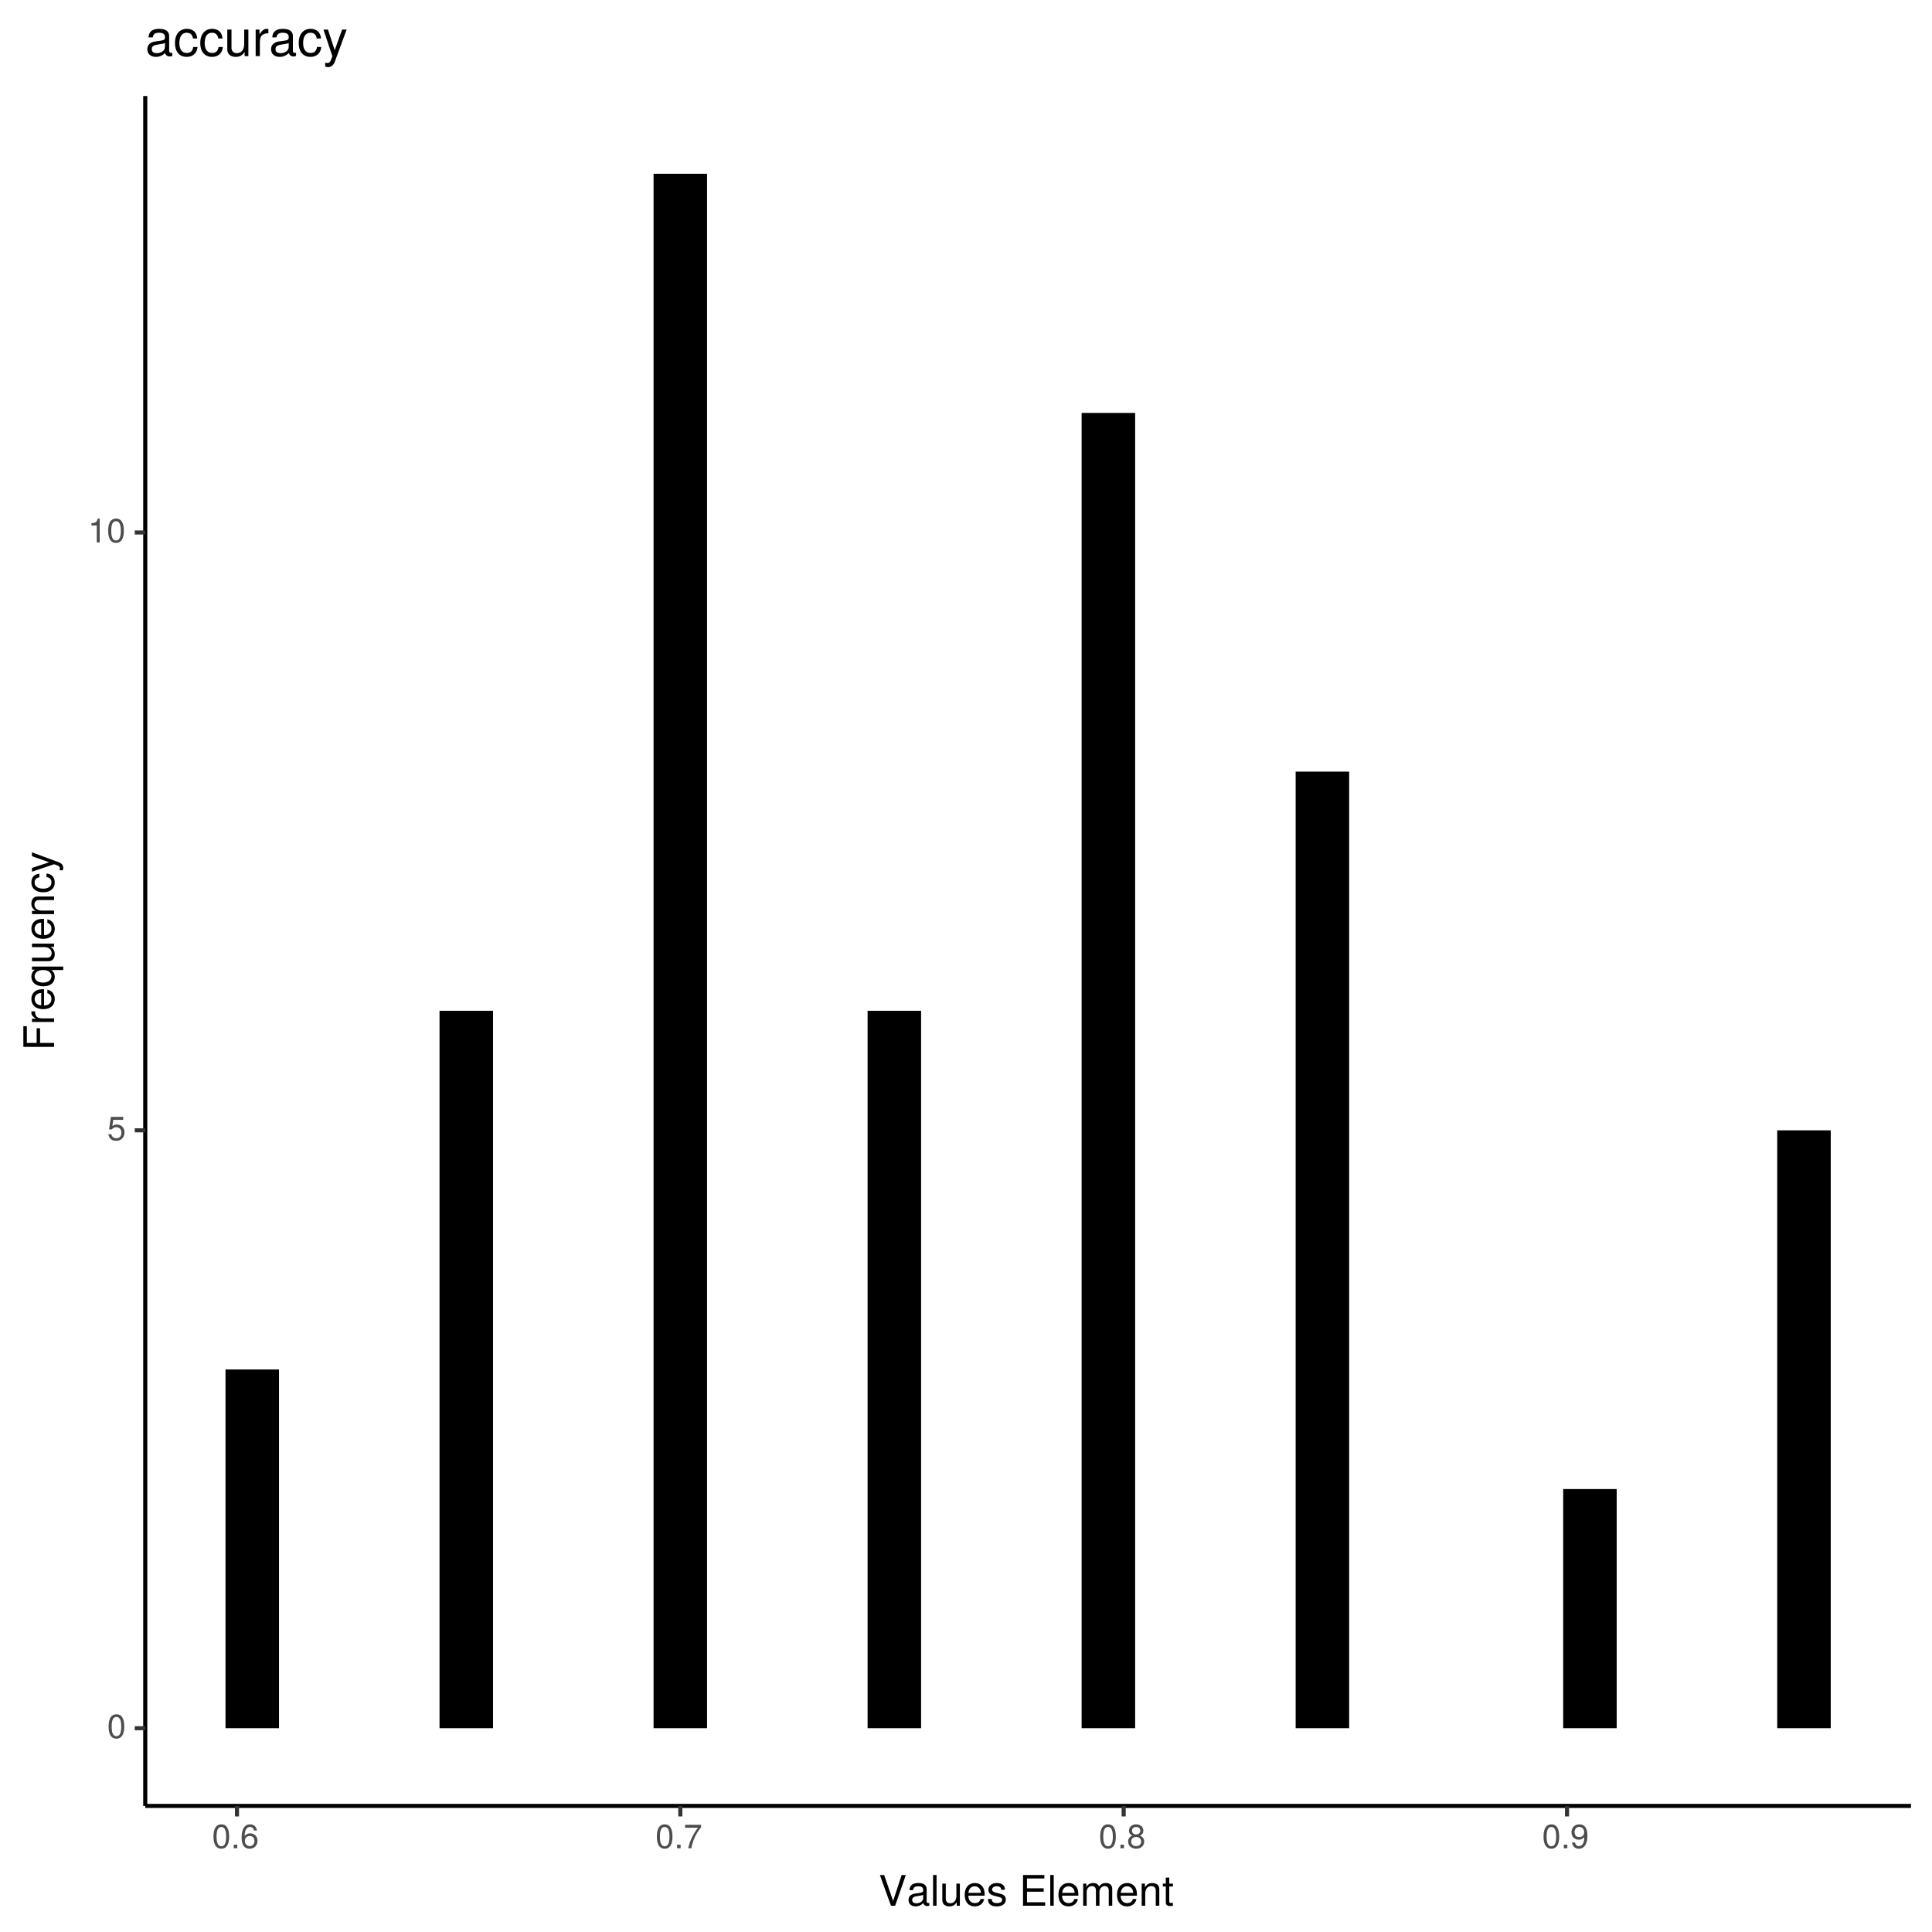
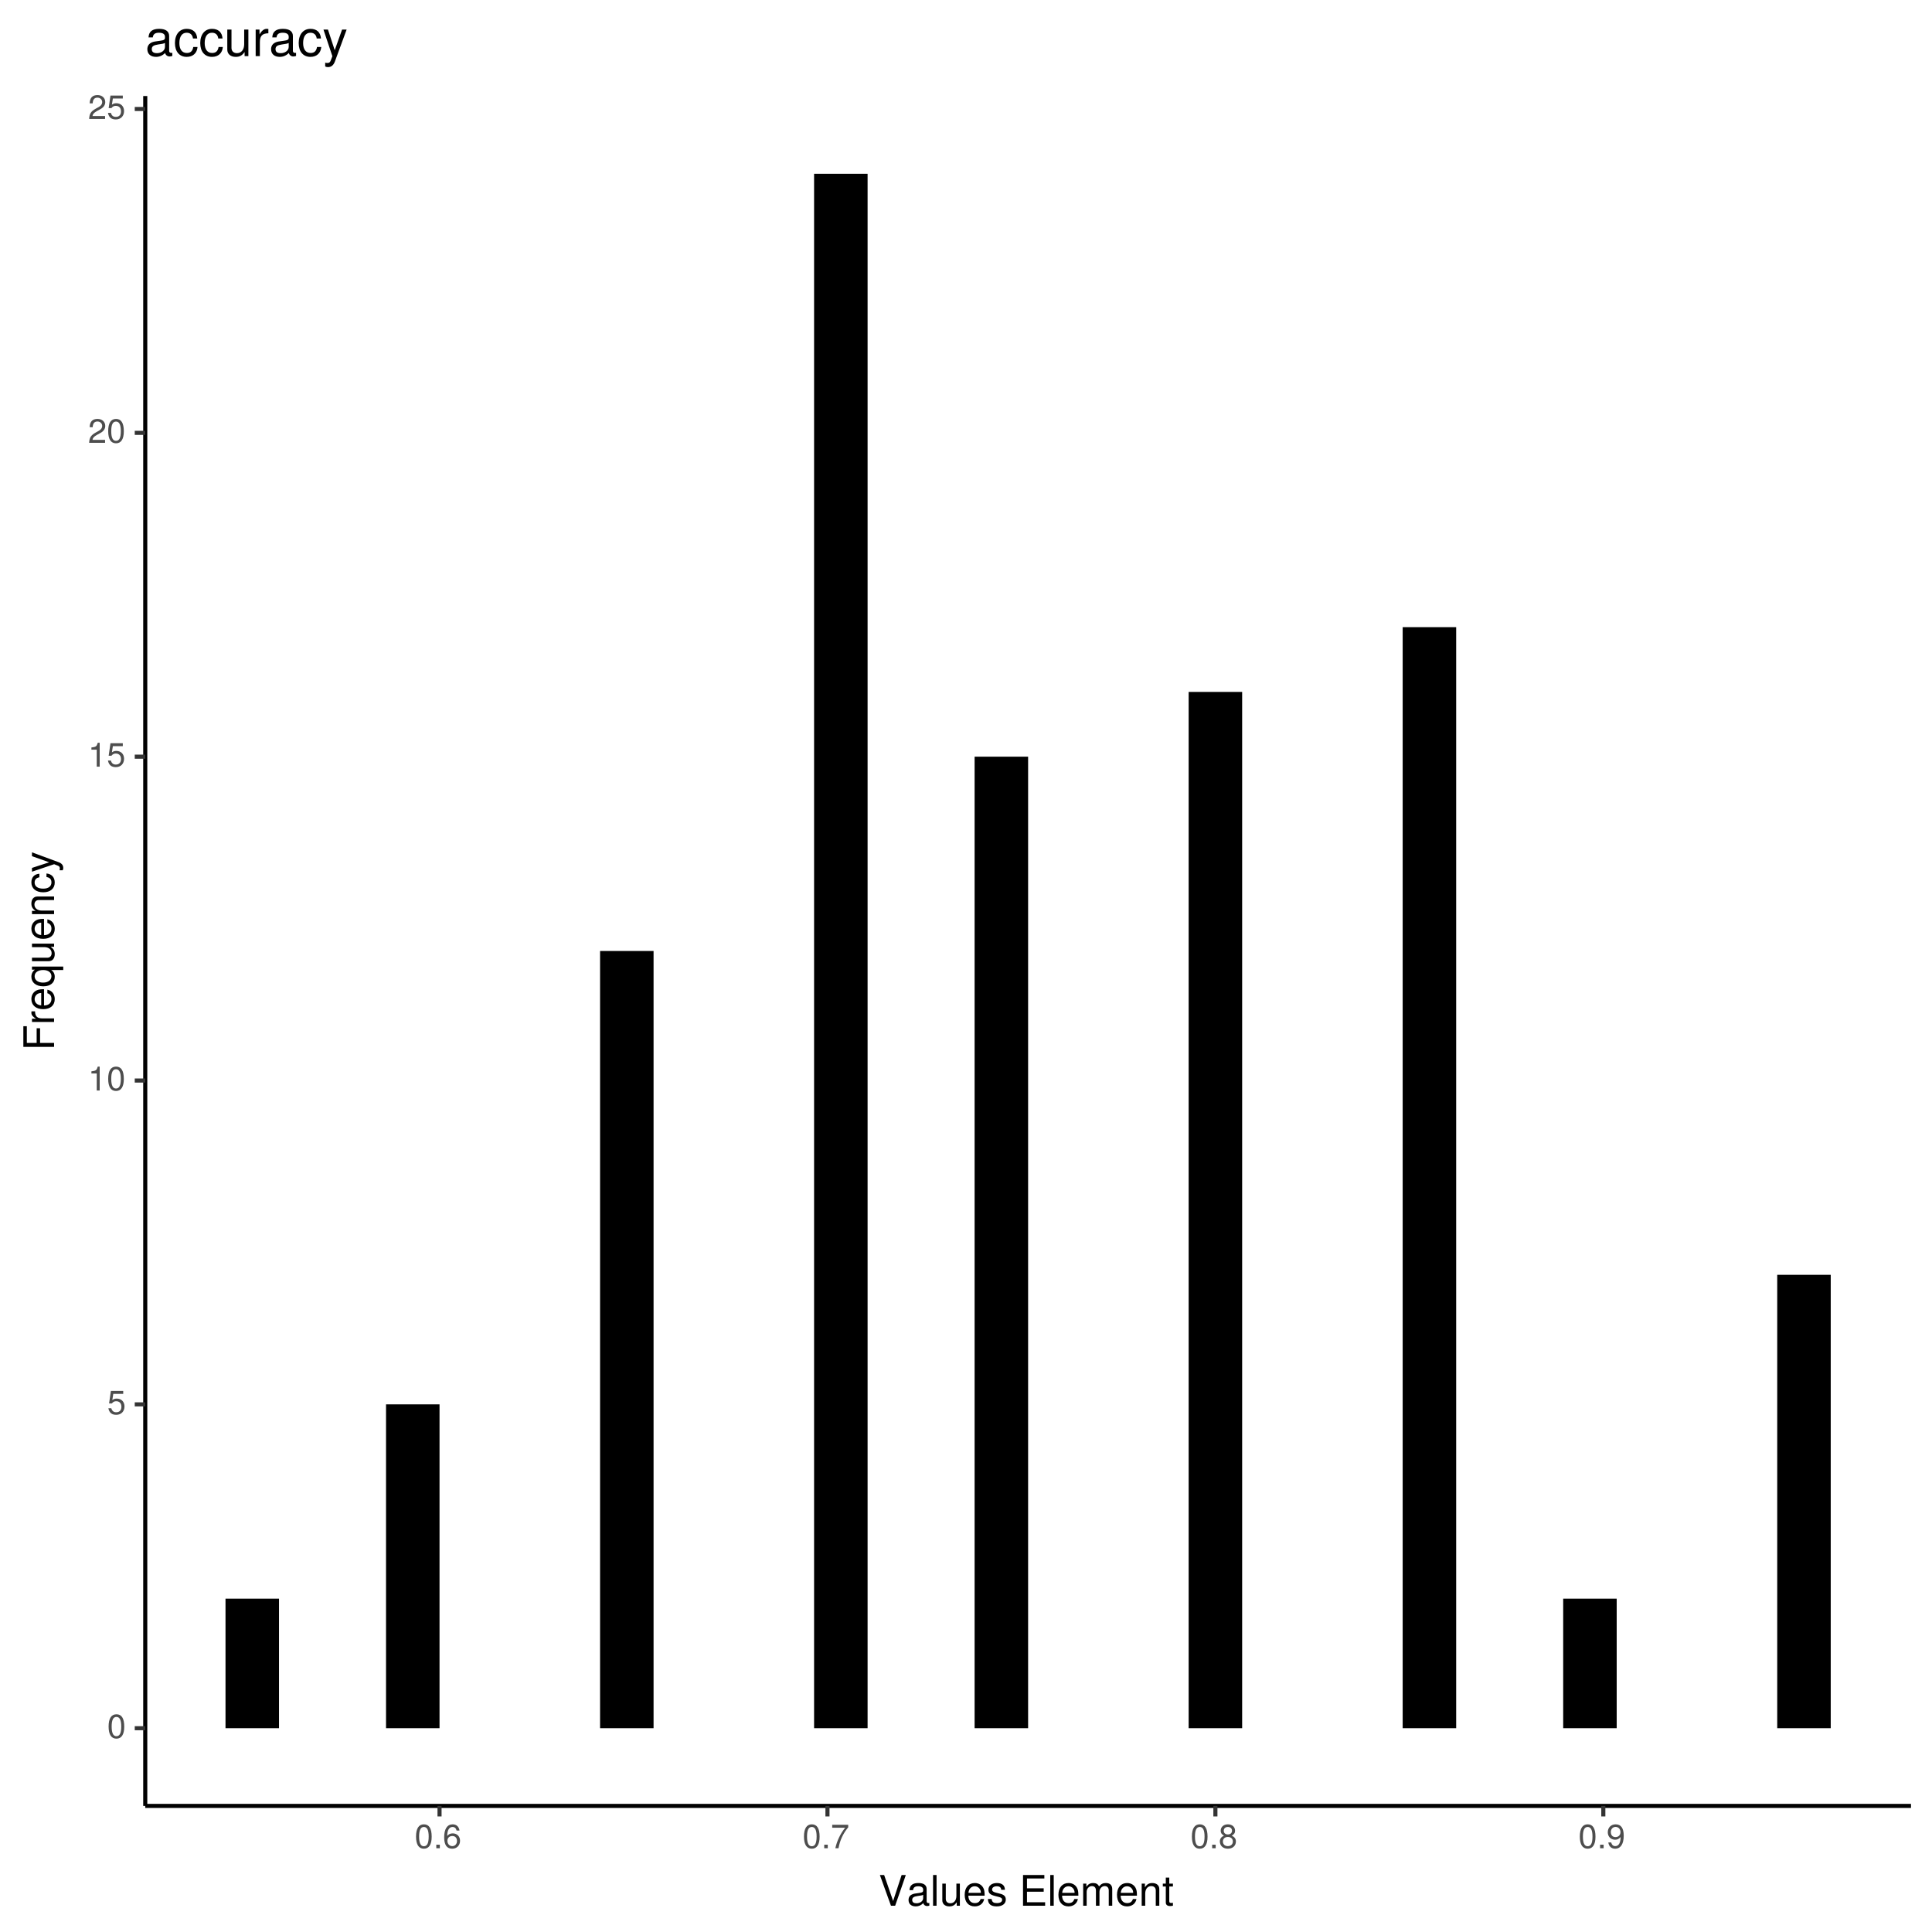
<svg xmlns="http://www.w3.org/2000/svg" xmlns:xlink="http://www.w3.org/1999/xlink" width="504pt" height="504pt" viewBox="0 0 504 504" version="1.1">
  <defs>
    <g>
      <symbol overflow="visible" id="glyph0-0">
        <path style="stroke:none;" d="" />
      </symbol>
      <symbol overflow="visible" id="glyph0-1">
        <path style="stroke:none;" d="M 4.453 -3 C 4.453 -5.156 3.781 -6.234 2.422 -6.234 C 1.078 -6.234 0.375 -5.141 0.375 -3.047 C 0.375 -0.953 1.078 0.125 2.422 0.125 C 3.734 0.125 4.453 -0.953 4.453 -3 Z M 3.672 -3.062 C 3.672 -1.297 3.266 -0.516 2.406 -0.516 C 1.578 -0.516 1.172 -1.344 1.172 -3.047 C 1.172 -4.75 1.578 -5.547 2.422 -5.547 C 3.25 -5.547 3.672 -4.734 3.672 -3.062 Z M 3.672 -3.062 " />
      </symbol>
      <symbol overflow="visible" id="glyph0-2">
        <path style="stroke:none;" d="M 4.516 -2.062 C 4.516 -3.297 3.688 -4.109 2.5 -4.109 C 2.062 -4.109 1.703 -4 1.344 -3.734 L 1.594 -5.344 L 4.188 -5.344 L 4.188 -6.109 L 0.969 -6.109 L 0.5 -2.844 L 1.219 -2.844 C 1.578 -3.266 1.875 -3.422 2.359 -3.422 C 3.188 -3.422 3.719 -2.891 3.719 -1.969 C 3.719 -1.062 3.203 -0.547 2.359 -0.547 C 1.688 -0.547 1.266 -0.891 1.078 -1.594 L 0.312 -1.594 C 0.562 -0.359 1.266 0.125 2.375 0.125 C 3.641 0.125 4.516 -0.75 4.516 -2.062 Z M 4.516 -2.062 " />
      </symbol>
      <symbol overflow="visible" id="glyph0-3">
        <path style="stroke:none;" d="M 3.047 0 L 3.047 -6.234 L 2.547 -6.234 C 2.266 -5.281 2.094 -5.141 0.891 -5 L 0.891 -4.438 L 2.281 -4.438 L 2.281 0 Z M 3.047 0 " />
      </symbol>
      <symbol overflow="visible" id="glyph0-4">
+         <path style="stroke:none;" d="M 4.5 -4.406 C 4.5 -5.469 3.672 -6.234 2.5 -6.234 C 1.219 -6.234 0.484 -5.594 0.438 -4.078 L 1.219 -4.078 C 1.281 -5.125 1.703 -5.562 2.469 -5.562 C 3.172 -5.562 3.703 -5.062 3.703 -4.391 C 3.703 -3.891 3.406 -3.469 2.859 -3.156 L 2.047 -2.703 C 0.75 -1.969 0.375 -1.375 0.297 0 L 4.453 0 L 4.453 -0.766 L 1.172 -0.766 C 1.25 -1.281 1.531 -1.594 2.297 -2.047 L 3.172 -2.531 C 4.047 -2.984 4.5 -3.641 4.5 -4.406 Z M 4.5 -4.406 " />
+       </symbol>
+       <symbol overflow="visible" id="glyph0-5">
        <path style="stroke:none;" d="M 1.688 0 L 1.688 -0.922 L 0.766 -0.922 L 0.766 0 Z M 1.688 0 " />
      </symbol>
-       <symbol overflow="visible" id="glyph0-5">
+       <symbol overflow="visible" id="glyph0-6">
        <path style="stroke:none;" d="M 4.516 -1.938 C 4.516 -3.094 3.719 -3.875 2.609 -3.875 C 1.984 -3.875 1.5 -3.641 1.172 -3.188 C 1.172 -4.703 1.672 -5.547 2.562 -5.547 C 3.109 -5.547 3.484 -5.203 3.609 -4.609 L 4.375 -4.609 C 4.234 -5.625 3.562 -6.234 2.609 -6.234 C 1.156 -6.234 0.375 -5.016 0.375 -2.844 C 0.375 -0.891 1.047 0.125 2.469 0.125 C 3.656 0.125 4.516 -0.719 4.516 -1.938 Z M 3.719 -1.875 C 3.719 -1.094 3.188 -0.547 2.484 -0.547 C 1.766 -0.547 1.219 -1.125 1.219 -1.922 C 1.219 -2.688 1.734 -3.188 2.5 -3.188 C 3.25 -3.188 3.719 -2.703 3.719 -1.875 Z M 3.719 -1.875 " />
      </symbol>
-       <symbol overflow="visible" id="glyph0-6">
+       <symbol overflow="visible" id="glyph0-7">
        <path style="stroke:none;" d="M 4.578 -5.453 L 4.578 -6.109 L 0.406 -6.109 L 0.406 -5.344 L 3.781 -5.344 C 2.531 -3.781 1.656 -1.953 1.219 0 L 2.047 0 C 2.391 -2.016 3.266 -3.891 4.578 -5.453 Z M 4.578 -5.453 " />
      </symbol>
-       <symbol overflow="visible" id="glyph0-7">
+       <symbol overflow="visible" id="glyph0-8">
        <path style="stroke:none;" d="M 4.516 -1.766 C 4.516 -2.453 4.156 -2.938 3.438 -3.281 C 4.078 -3.672 4.297 -3.984 4.297 -4.578 C 4.297 -5.547 3.531 -6.234 2.422 -6.234 C 1.312 -6.234 0.547 -5.547 0.547 -4.578 C 0.547 -4 0.75 -3.672 1.391 -3.281 C 0.672 -2.938 0.328 -2.453 0.328 -1.766 C 0.328 -0.625 1.188 0.125 2.422 0.125 C 3.656 0.125 4.516 -0.625 4.516 -1.766 Z M 3.5 -4.562 C 3.5 -3.969 3.062 -3.594 2.422 -3.594 C 1.766 -3.594 1.344 -3.969 1.344 -4.562 C 1.344 -5.156 1.766 -5.547 2.422 -5.547 C 3.078 -5.547 3.5 -5.156 3.5 -4.562 Z M 3.719 -1.75 C 3.719 -1.016 3.188 -0.547 2.406 -0.547 C 1.641 -0.547 1.125 -1.016 1.125 -1.75 C 1.125 -2.484 1.641 -2.938 2.422 -2.938 C 3.188 -2.938 3.719 -2.484 3.719 -1.75 Z M 3.719 -1.75 " />
      </symbol>
-       <symbol overflow="visible" id="glyph0-8">
+       <symbol overflow="visible" id="glyph0-9">
        <path style="stroke:none;" d="M 4.484 -3.266 C 4.484 -5.219 3.797 -6.234 2.375 -6.234 C 1.188 -6.234 0.328 -5.391 0.328 -4.172 C 0.328 -3.016 1.125 -2.219 2.25 -2.219 C 2.844 -2.219 3.266 -2.438 3.672 -2.922 C 3.672 -1.406 3.172 -0.547 2.281 -0.547 C 1.734 -0.547 1.359 -0.891 1.234 -1.5 L 0.469 -1.5 C 0.609 -0.469 1.281 0.125 2.234 0.125 C 3.688 0.125 4.484 -1.109 4.484 -3.266 Z M 3.641 -4.188 C 3.641 -3.422 3.094 -2.906 2.344 -2.906 C 1.594 -2.906 1.125 -3.391 1.125 -4.234 C 1.125 -5.016 1.656 -5.562 2.359 -5.562 C 3.094 -5.562 3.641 -5 3.641 -4.188 Z M 3.641 -4.188 " />
      </symbol>
      <symbol overflow="visible" id="glyph1-0">
        <path style="stroke:none;" d="" />
      </symbol>
      <symbol overflow="visible" id="glyph1-1">
        <path style="stroke:none;" d="M 7.094 -8.016 L 6 -8.016 L 3.781 -1.234 L 1.438 -8.016 L 0.328 -8.016 L 3.219 0 L 4.312 0 Z M 7.094 -8.016 " />
      </symbol>
      <symbol overflow="visible" id="glyph1-2">
        <path style="stroke:none;" d="M 5.891 -0.016 L 5.891 -0.719 C 5.781 -0.688 5.734 -0.688 5.688 -0.688 C 5.375 -0.688 5.188 -0.859 5.188 -1.141 L 5.188 -4.359 C 5.188 -5.375 4.438 -5.922 3.031 -5.922 C 1.625 -5.922 0.766 -5.391 0.719 -4.062 L 1.641 -4.062 C 1.719 -4.766 2.141 -5.078 2.984 -5.078 C 3.812 -5.078 4.281 -4.781 4.281 -4.219 L 4.281 -3.984 C 4.281 -3.594 4.047 -3.438 3.328 -3.344 C 2.031 -3.172 1.828 -3.141 1.469 -2.984 C 0.797 -2.719 0.469 -2.203 0.469 -1.5 C 0.469 -0.453 1.188 0.172 2.359 0.172 C 3.094 0.172 3.812 -0.141 4.312 -0.688 C 4.406 -0.234 4.812 0.078 5.266 0.078 C 5.438 0.078 5.594 0.062 5.891 -0.016 Z M 4.281 -1.984 C 4.281 -1.172 3.438 -0.641 2.547 -0.641 C 1.844 -0.641 1.422 -0.891 1.422 -1.516 C 1.422 -2.125 1.828 -2.391 2.812 -2.531 C 3.766 -2.656 3.969 -2.703 4.281 -2.844 Z M 4.281 -1.984 " />
      </symbol>
      <symbol overflow="visible" id="glyph1-3">
        <path style="stroke:none;" d="M 1.656 0 L 1.656 -8.016 L 0.75 -8.016 L 0.75 0 Z M 1.656 0 " />
      </symbol>
      <symbol overflow="visible" id="glyph1-4">
        <path style="stroke:none;" d="M 5.297 0 L 5.297 -5.766 L 4.391 -5.766 L 4.391 -2.578 C 4.391 -1.406 3.766 -0.641 2.812 -0.641 C 2.094 -0.641 1.625 -1.078 1.625 -1.766 L 1.625 -5.766 L 0.719 -5.766 L 0.719 -1.406 C 0.719 -0.453 1.438 0.172 2.547 0.172 C 3.406 0.172 3.938 -0.125 4.484 -0.891 L 4.484 0 Z M 5.297 0 " />
      </symbol>
      <symbol overflow="visible" id="glyph1-5">
        <path style="stroke:none;" d="M 5.641 -2.625 C 5.641 -3.453 5.578 -3.984 5.406 -4.406 C 5.031 -5.359 4.156 -5.922 3.078 -5.922 C 1.469 -5.922 0.438 -4.734 0.438 -2.844 C 0.438 -0.953 1.438 0.172 3.062 0.172 C 4.375 0.172 5.297 -0.578 5.516 -1.75 L 4.594 -1.75 C 4.344 -0.984 3.828 -0.688 3.094 -0.688 C 2.141 -0.688 1.422 -1.297 1.391 -2.625 Z M 4.656 -3.438 C 4.656 -3.438 4.656 -3.391 4.656 -3.359 L 1.422 -3.359 C 1.5 -4.391 2.141 -5.078 3.062 -5.078 C 3.969 -5.078 4.656 -4.328 4.656 -3.438 Z M 4.656 -3.438 " />
      </symbol>
      <symbol overflow="visible" id="glyph1-6">
        <path style="stroke:none;" d="M 5.047 -1.609 C 5.047 -2.469 4.562 -2.906 3.422 -3.172 L 2.547 -3.391 C 1.797 -3.562 1.469 -3.812 1.469 -4.219 C 1.469 -4.734 1.953 -5.078 2.688 -5.078 C 3.438 -5.078 3.828 -4.766 3.844 -4.156 L 4.812 -4.156 C 4.812 -5.297 4.062 -5.922 2.734 -5.922 C 1.391 -5.922 0.516 -5.234 0.516 -4.172 C 0.516 -3.266 0.984 -2.844 2.344 -2.516 L 3.203 -2.297 C 3.844 -2.141 4.094 -1.953 4.094 -1.547 C 4.094 -1 3.547 -0.688 2.75 -0.688 C 1.922 -0.688 1.469 -0.875 1.344 -1.766 L 0.375 -1.766 C 0.422 -0.422 1.172 0.172 2.672 0.172 C 4.125 0.172 5.047 -0.5 5.047 -1.609 Z M 5.047 -1.609 " />
      </symbol>
      <symbol overflow="visible" id="glyph1-7">
        <path style="stroke:none;" d="" />
      </symbol>
      <symbol overflow="visible" id="glyph1-8">
        <path style="stroke:none;" d="M 6.75 0 L 6.75 -0.906 L 2.016 -0.906 L 2.016 -3.656 L 6.375 -3.656 L 6.375 -4.547 L 2.016 -4.547 L 2.016 -7.109 L 6.547 -7.109 L 6.547 -8.016 L 0.984 -8.016 L 0.984 0 Z M 6.75 0 " />
      </symbol>
      <symbol overflow="visible" id="glyph1-9">
        <path style="stroke:none;" d="M 8.359 0 L 8.359 -4.328 C 8.359 -5.359 7.781 -5.922 6.703 -5.922 C 5.938 -5.922 5.484 -5.703 4.938 -5.047 C 4.594 -5.672 4.141 -5.922 3.391 -5.922 C 2.625 -5.922 2.109 -5.641 1.609 -4.953 L 1.609 -5.766 L 0.781 -5.766 L 0.781 0 L 1.688 0 L 1.688 -3.625 C 1.688 -4.453 2.297 -5.125 3.047 -5.125 C 3.734 -5.125 4.109 -4.703 4.109 -3.969 L 4.109 0 L 5.031 0 L 5.031 -3.625 C 5.031 -4.453 5.641 -5.125 6.391 -5.125 C 7.062 -5.125 7.453 -4.703 7.453 -3.969 L 7.453 0 Z M 8.359 0 " />
      </symbol>
      <symbol overflow="visible" id="glyph1-10">
        <path style="stroke:none;" d="M 5.359 0 L 5.359 -4.359 C 5.359 -5.312 4.641 -5.922 3.531 -5.922 C 2.672 -5.922 2.125 -5.594 1.609 -4.797 L 1.609 -5.766 L 0.766 -5.766 L 0.766 0 L 1.688 0 L 1.688 -3.172 C 1.688 -4.359 2.328 -5.125 3.25 -5.125 C 3.984 -5.125 4.438 -4.688 4.438 -4 L 4.438 0 Z M 5.359 0 " />
      </symbol>
      <symbol overflow="visible" id="glyph1-11">
        <path style="stroke:none;" d="M 2.797 0 L 2.797 -0.766 C 2.672 -0.734 2.531 -0.719 2.359 -0.719 C 1.953 -0.719 1.844 -0.844 1.844 -1.25 L 1.844 -5.016 L 2.797 -5.016 L 2.797 -5.766 L 1.844 -5.766 L 1.844 -7.344 L 0.938 -7.344 L 0.938 -5.766 L 0.156 -5.766 L 0.156 -5.016 L 0.938 -5.016 L 0.938 -0.844 C 0.938 -0.25 1.328 0.078 2.047 0.078 C 2.266 0.078 2.484 0.062 2.797 0 Z M 2.797 0 " />
      </symbol>
      <symbol overflow="visible" id="glyph2-0">
        <path style="stroke:none;" d="" />
      </symbol>
      <symbol overflow="visible" id="glyph2-1">
        <path style="stroke:none;" d="M -7.109 -6.375 L -8.016 -6.375 L -8.016 -0.984 L 0 -0.984 L 0 -2.016 L -3.656 -2.016 L -3.656 -5.844 L -4.547 -5.844 L -4.547 -2.016 L -7.109 -2.016 Z M -7.109 -6.375 " />
      </symbol>
      <symbol overflow="visible" id="glyph2-2">
        <path style="stroke:none;" d="M -4.969 -3.531 L -5.891 -3.531 C -5.922 -3.375 -5.922 -3.297 -5.922 -3.172 C -5.922 -2.578 -5.578 -2.141 -4.719 -1.609 L -5.766 -1.609 L -5.766 -0.766 L 0 -0.766 L 0 -1.688 L -2.984 -1.688 C -4.297 -1.688 -4.938 -2.109 -4.969 -3.531 Z M -4.969 -3.531 " />
      </symbol>
      <symbol overflow="visible" id="glyph2-3">
        <path style="stroke:none;" d="M -2.625 -5.641 C -3.453 -5.641 -3.984 -5.578 -4.406 -5.406 C -5.359 -5.031 -5.922 -4.156 -5.922 -3.078 C -5.922 -1.469 -4.734 -0.438 -2.844 -0.438 C -0.953 -0.438 0.172 -1.438 0.172 -3.062 C 0.172 -4.375 -0.578 -5.297 -1.75 -5.516 L -1.75 -4.594 C -0.984 -4.344 -0.688 -3.828 -0.688 -3.094 C -0.688 -2.141 -1.297 -1.422 -2.625 -1.391 Z M -3.438 -4.656 C -3.438 -4.656 -3.391 -4.656 -3.359 -4.656 L -3.359 -1.422 C -4.391 -1.5 -5.078 -2.141 -5.078 -3.062 C -5.078 -3.969 -4.328 -4.656 -3.438 -4.656 Z M -3.438 -4.656 " />
      </symbol>
      <symbol overflow="visible" id="glyph2-4">
        <path style="stroke:none;" d="M 2.391 -5.438 L -5.766 -5.438 L -5.766 -4.625 L -5 -4.625 C -5.594 -4.203 -5.922 -3.547 -5.922 -2.797 C -5.922 -1.281 -4.734 -0.281 -2.812 -0.281 C -0.953 -0.281 0.172 -1.234 0.172 -2.75 C 0.172 -3.547 -0.125 -4.109 -0.75 -4.531 L 2.391 -4.531 Z M -2.844 -4.531 C -1.531 -4.531 -0.688 -3.891 -0.688 -2.922 C -0.688 -1.906 -1.547 -1.25 -2.875 -1.25 C -4.219 -1.25 -5.078 -1.906 -5.078 -2.922 C -5.078 -3.906 -4.188 -4.531 -2.844 -4.531 Z M -2.844 -4.531 " />
      </symbol>
      <symbol overflow="visible" id="glyph2-5">
        <path style="stroke:none;" d="M 0 -5.297 L -5.766 -5.297 L -5.766 -4.391 L -2.578 -4.391 C -1.406 -4.391 -0.641 -3.766 -0.641 -2.812 C -0.641 -2.094 -1.078 -1.625 -1.766 -1.625 L -5.766 -1.625 L -5.766 -0.719 L -1.406 -0.719 C -0.453 -0.719 0.172 -1.438 0.172 -2.547 C 0.172 -3.406 -0.125 -3.938 -0.891 -4.484 L 0 -4.484 Z M 0 -5.297 " />
      </symbol>
      <symbol overflow="visible" id="glyph2-6">
        <path style="stroke:none;" d="M 0 -5.359 L -4.359 -5.359 C -5.312 -5.359 -5.922 -4.641 -5.922 -3.531 C -5.922 -2.672 -5.594 -2.125 -4.797 -1.609 L -5.766 -1.609 L -5.766 -0.766 L 0 -0.766 L 0 -1.688 L -3.172 -1.688 C -4.359 -1.688 -5.125 -2.328 -5.125 -3.25 C -5.125 -3.984 -4.688 -4.438 -4 -4.438 L 0 -4.438 Z M 0 -5.359 " />
      </symbol>
      <symbol overflow="visible" id="glyph2-7">
        <path style="stroke:none;" d="M -1.984 -5.25 L -1.984 -4.328 C -1.062 -4.172 -0.688 -3.703 -0.688 -2.922 C -0.688 -1.906 -1.469 -1.297 -2.828 -1.297 C -4.266 -1.297 -5.078 -1.891 -5.078 -2.891 C -5.078 -3.656 -4.625 -4.141 -3.828 -4.25 L -3.828 -5.188 C -5.234 -5.078 -5.922 -4.188 -5.922 -2.906 C -5.922 -1.359 -4.734 -0.344 -2.828 -0.344 C -0.969 -0.344 0.172 -1.328 0.172 -2.891 C 0.172 -4.266 -0.656 -5.141 -1.984 -5.25 Z M -1.984 -5.25 " />
      </symbol>
      <symbol overflow="visible" id="glyph2-8">
        <path style="stroke:none;" d="M -5.766 -5.266 L -5.766 -4.266 L -1.281 -2.672 L -5.766 -1.203 L -5.766 -0.219 L 0.016 -2.172 L 0.938 -1.812 C 1.344 -1.656 1.5 -1.469 1.5 -1.078 C 1.5 -0.953 1.469 -0.797 1.438 -0.594 L 2.25 -0.594 C 2.359 -0.781 2.391 -0.969 2.391 -1.203 C 2.391 -1.859 2.031 -2.391 1.203 -2.688 Z M -5.766 -5.266 " />
      </symbol>
      <symbol overflow="visible" id="glyph3-0">
        <path style="stroke:none;" d="" />
      </symbol>
      <symbol overflow="visible" id="glyph3-1">
        <path style="stroke:none;" d="M 7.062 -0.031 L 7.062 -0.859 C 6.938 -0.828 6.891 -0.828 6.828 -0.828 C 6.438 -0.828 6.234 -1.031 6.234 -1.375 L 6.234 -5.234 C 6.234 -6.453 5.328 -7.109 3.625 -7.109 C 1.953 -7.109 0.922 -6.469 0.859 -4.875 L 1.969 -4.875 C 2.062 -5.719 2.562 -6.094 3.594 -6.094 C 4.578 -6.094 5.141 -5.734 5.141 -5.062 L 5.141 -4.781 C 5.141 -4.312 4.859 -4.125 3.984 -4.016 C 2.422 -3.812 2.188 -3.766 1.766 -3.594 C 0.969 -3.266 0.547 -2.641 0.547 -1.797 C 0.547 -0.547 1.422 0.203 2.828 0.203 C 3.703 0.203 4.562 -0.172 5.172 -0.812 C 5.297 -0.297 5.766 0.094 6.312 0.094 C 6.531 0.094 6.703 0.062 7.062 -0.031 Z M 5.141 -2.391 C 5.141 -1.406 4.125 -0.766 3.062 -0.766 C 2.203 -0.766 1.703 -1.062 1.703 -1.828 C 1.703 -2.547 2.188 -2.859 3.359 -3.031 C 4.531 -3.188 4.766 -3.25 5.141 -3.422 Z M 5.141 -2.391 " />
      </symbol>
      <symbol overflow="visible" id="glyph3-2">
        <path style="stroke:none;" d="M 6.297 -2.375 L 5.188 -2.375 C 5 -1.266 4.438 -0.812 3.5 -0.812 C 2.281 -0.812 1.562 -1.75 1.562 -3.391 C 1.562 -5.125 2.266 -6.094 3.469 -6.094 C 4.391 -6.094 4.984 -5.562 5.109 -4.594 L 6.219 -4.594 C 6.094 -6.281 5.031 -7.109 3.484 -7.109 C 1.625 -7.109 0.406 -5.688 0.406 -3.391 C 0.406 -1.156 1.594 0.203 3.469 0.203 C 5.125 0.203 6.172 -0.797 6.297 -2.375 Z M 6.297 -2.375 " />
      </symbol>
      <symbol overflow="visible" id="glyph3-3">
        <path style="stroke:none;" d="M 6.359 0 L 6.359 -6.922 L 5.266 -6.922 L 5.266 -3.109 C 5.266 -1.688 4.531 -0.766 3.375 -0.766 C 2.516 -0.766 1.953 -1.297 1.953 -2.125 L 1.953 -6.922 L 0.859 -6.922 L 0.859 -1.688 C 0.859 -0.547 1.719 0.203 3.062 0.203 C 4.078 0.203 4.734 -0.156 5.375 -1.062 L 5.375 0 Z M 6.359 0 " />
      </symbol>
      <symbol overflow="visible" id="glyph3-4">
        <path style="stroke:none;" d="M 4.234 -5.953 L 4.234 -7.078 C 4.047 -7.109 3.969 -7.109 3.812 -7.109 C 3.109 -7.109 2.562 -6.688 1.922 -5.672 L 1.922 -6.922 L 0.922 -6.922 L 0.922 0 L 2.016 0 L 2.016 -3.594 C 2.016 -5.156 2.531 -5.922 4.234 -5.953 Z M 4.234 -5.953 " />
      </symbol>
      <symbol overflow="visible" id="glyph3-5">
        <path style="stroke:none;" d="M 6.312 -6.922 L 5.125 -6.922 L 3.203 -1.531 L 1.438 -6.922 L 0.266 -6.922 L 2.594 0.031 L 2.172 1.125 C 2 1.609 1.766 1.797 1.297 1.797 C 1.141 1.797 0.953 1.766 0.719 1.719 L 0.719 2.703 C 0.938 2.828 1.156 2.875 1.453 2.875 C 2.234 2.875 2.859 2.438 3.234 1.453 Z M 6.312 -6.922 " />
      </symbol>
    </g>
  </defs>
  <g id="surface1">
    <rect x="0" y="0" width="504" height="504" style="fill:rgb(100%,100%,100%);fill-opacity:1;stroke:none;" />
    <rect x="0" y="0" width="504" height="504" style="fill:rgb(100%,100%,100%);fill-opacity:1;stroke:none;" />
    <path style="fill:none;stroke-width:1.067;stroke-linecap:round;stroke-linejoin:round;stroke:rgb(100%,100%,100%);stroke-opacity:1;stroke-miterlimit:10;" d="M 0 504 L 504 504 L 504 0 L 0 0 Z M 0 504 " />
-     <path style=" stroke:none;fill-rule:nonzero;fill:rgb(0%,0%,0%);fill-opacity:1;" d="M 58.828 450.836 L 72.785 450.836 L 72.785 357.258 L 58.828 357.258 Z M 58.828 450.836 " />
-     <path style=" stroke:none;fill-rule:nonzero;fill:rgb(0%,0%,0%);fill-opacity:1;" d="M 114.66 450.836 L 128.617 450.836 L 128.617 263.68 L 114.66 263.68 Z M 114.66 450.836 " />
-     <path style=" stroke:none;fill-rule:nonzero;fill:rgb(0%,0%,0%);fill-opacity:1;" d="M 170.496 450.836 L 184.453 450.836 L 184.453 45.332 L 170.496 45.332 Z M 170.496 450.836 " />
-     <path style=" stroke:none;fill-rule:nonzero;fill:rgb(0%,0%,0%);fill-opacity:1;" d="M 226.328 450.836 L 240.285 450.836 L 240.285 263.68 L 226.328 263.68 Z M 226.328 450.836 " />
-     <path style=" stroke:none;fill-rule:nonzero;fill:rgb(0%,0%,0%);fill-opacity:1;" d="M 282.164 450.836 L 296.121 450.836 L 296.121 107.719 L 282.164 107.719 Z M 282.164 450.836 " />
-     <path style=" stroke:none;fill-rule:nonzero;fill:rgb(0%,0%,0%);fill-opacity:1;" d="M 337.996 450.836 L 351.953 450.836 L 351.953 201.293 L 337.996 201.293 Z M 337.996 450.836 " />
-     <path style=" stroke:none;fill-rule:nonzero;fill:rgb(0%,0%,0%);fill-opacity:1;" d="M 407.789 450.836 L 421.746 450.836 L 421.746 388.449 L 407.789 388.449 Z M 407.789 450.836 " />
-     <path style=" stroke:none;fill-rule:nonzero;fill:rgb(0%,0%,0%);fill-opacity:1;" d="M 463.625 450.836 L 477.582 450.836 L 477.582 294.871 L 463.625 294.871 Z M 463.625 450.836 " />
+     <path style=" stroke:none;fill-rule:nonzero;fill:rgb(0%,0%,0%);fill-opacity:1;" d="M 58.828 450.836 L 72.785 450.836 L 72.785 417.043 L 58.828 417.043 Z M 58.828 450.836 " />
+     <path style=" stroke:none;fill-rule:nonzero;fill:rgb(0%,0%,0%);fill-opacity:1;" d="M 100.703 450.836 L 114.66 450.836 L 114.66 366.355 L 100.703 366.355 Z M 100.703 450.836 " />
+     <path style=" stroke:none;fill-rule:nonzero;fill:rgb(0%,0%,0%);fill-opacity:1;" d="M 156.539 450.836 L 170.496 450.836 L 170.496 248.082 L 156.539 248.082 Z M 156.539 450.836 " />
+     <path style=" stroke:none;fill-rule:nonzero;fill:rgb(0%,0%,0%);fill-opacity:1;" d="M 212.371 450.836 L 226.328 450.836 L 226.328 45.332 L 212.371 45.332 Z M 212.371 450.836 " />
+     <path style=" stroke:none;fill-rule:nonzero;fill:rgb(0%,0%,0%);fill-opacity:1;" d="M 254.246 450.836 L 268.203 450.836 L 268.203 197.395 L 254.246 197.395 Z M 254.246 450.836 " />
+     <path style=" stroke:none;fill-rule:nonzero;fill:rgb(0%,0%,0%);fill-opacity:1;" d="M 310.082 450.836 L 324.039 450.836 L 324.039 180.5 L 310.082 180.5 Z M 310.082 450.836 " />
+     <path style=" stroke:none;fill-rule:nonzero;fill:rgb(0%,0%,0%);fill-opacity:1;" d="M 365.914 450.836 L 379.871 450.836 L 379.871 163.605 L 365.914 163.605 Z M 365.914 450.836 " />
+     <path style=" stroke:none;fill-rule:nonzero;fill:rgb(0%,0%,0%);fill-opacity:1;" d="M 407.789 450.836 L 421.746 450.836 L 421.746 417.043 L 407.789 417.043 Z M 407.789 450.836 " />
+     <path style=" stroke:none;fill-rule:nonzero;fill:rgb(0%,0%,0%);fill-opacity:1;" d="M 463.625 450.836 L 477.582 450.836 L 477.582 332.562 L 463.625 332.562 Z M 463.625 450.836 " />
    <path style="fill:none;stroke-width:1.067;stroke-linecap:butt;stroke-linejoin:round;stroke:rgb(0%,0%,0%);stroke-opacity:1;stroke-miterlimit:10;" d="M 37.891 471.109 L 37.891 25.055 " />
    <g style="fill:rgb(30.196%,30.196%,30.196%);fill-opacity:1;">
      <use xlink:href="#glyph0-1" x="27.957" y="453.438" />
    </g>
    <g style="fill:rgb(30.196%,30.196%,30.196%);fill-opacity:1;">
-       <use xlink:href="#glyph0-2" x="27.957" y="297.474" />
-     </g>
-     <g style="fill:rgb(30.196%,30.196%,30.196%);fill-opacity:1;">
-       <use xlink:href="#glyph0-3" x="22.957" y="141.509" />
-       <use xlink:href="#glyph0-1" x="27.848" y="141.509" />
+       <use xlink:href="#glyph0-2" x="27.957" y="368.958" />
+     </g>
+     <g style="fill:rgb(30.196%,30.196%,30.196%);fill-opacity:1;">
+       <use xlink:href="#glyph0-3" x="22.957" y="284.478" />
+       <use xlink:href="#glyph0-1" x="27.848" y="284.478" />
+     </g>
+     <g style="fill:rgb(30.196%,30.196%,30.196%);fill-opacity:1;">
+       <use xlink:href="#glyph0-3" x="22.957" y="199.997" />
+       <use xlink:href="#glyph0-2" x="27.848" y="199.997" />
+     </g>
+     <g style="fill:rgb(30.196%,30.196%,30.196%);fill-opacity:1;">
+       <use xlink:href="#glyph0-4" x="22.957" y="115.517" />
+       <use xlink:href="#glyph0-1" x="27.848" y="115.517" />
+     </g>
+     <g style="fill:rgb(30.196%,30.196%,30.196%);fill-opacity:1;">
+       <use xlink:href="#glyph0-4" x="22.957" y="31.036" />
+       <use xlink:href="#glyph0-2" x="27.848" y="31.036" />
    </g>
    <path style="fill:none;stroke-width:1.067;stroke-linecap:butt;stroke-linejoin:round;stroke:rgb(20%,20%,20%);stroke-opacity:1;stroke-miterlimit:10;" d="M 35.152 450.836 L 37.891 450.836 " />
-     <path style="fill:none;stroke-width:1.067;stroke-linecap:butt;stroke-linejoin:round;stroke:rgb(20%,20%,20%);stroke-opacity:1;stroke-miterlimit:10;" d="M 35.152 294.871 L 37.891 294.871 " />
-     <path style="fill:none;stroke-width:1.067;stroke-linecap:butt;stroke-linejoin:round;stroke:rgb(20%,20%,20%);stroke-opacity:1;stroke-miterlimit:10;" d="M 35.152 138.906 L 37.891 138.906 " />
+     <path style="fill:none;stroke-width:1.067;stroke-linecap:butt;stroke-linejoin:round;stroke:rgb(20%,20%,20%);stroke-opacity:1;stroke-miterlimit:10;" d="M 35.152 366.355 L 37.891 366.355 " />
+     <path style="fill:none;stroke-width:1.067;stroke-linecap:butt;stroke-linejoin:round;stroke:rgb(20%,20%,20%);stroke-opacity:1;stroke-miterlimit:10;" d="M 35.152 281.875 L 37.891 281.875 " />
+     <path style="fill:none;stroke-width:1.067;stroke-linecap:butt;stroke-linejoin:round;stroke:rgb(20%,20%,20%);stroke-opacity:1;stroke-miterlimit:10;" d="M 35.152 197.395 L 37.891 197.395 " />
+     <path style="fill:none;stroke-width:1.067;stroke-linecap:butt;stroke-linejoin:round;stroke:rgb(20%,20%,20%);stroke-opacity:1;stroke-miterlimit:10;" d="M 35.152 112.914 L 37.891 112.914 " />
+     <path style="fill:none;stroke-width:1.067;stroke-linecap:butt;stroke-linejoin:round;stroke:rgb(20%,20%,20%);stroke-opacity:1;stroke-miterlimit:10;" d="M 35.152 28.434 L 37.891 28.434 " />
    <path style="fill:none;stroke-width:1.067;stroke-linecap:butt;stroke-linejoin:round;stroke:rgb(0%,0%,0%);stroke-opacity:1;stroke-miterlimit:10;" d="M 37.891 471.109 L 498.52 471.109 " />
-     <path style="fill:none;stroke-width:1.067;stroke-linecap:butt;stroke-linejoin:round;stroke:rgb(20%,20%,20%);stroke-opacity:1;stroke-miterlimit:10;" d="M 61.82 473.848 L 61.82 471.109 " />
-     <path style="fill:none;stroke-width:1.067;stroke-linecap:butt;stroke-linejoin:round;stroke:rgb(20%,20%,20%);stroke-opacity:1;stroke-miterlimit:10;" d="M 177.477 473.848 L 177.477 471.109 " />
-     <path style="fill:none;stroke-width:1.067;stroke-linecap:butt;stroke-linejoin:round;stroke:rgb(20%,20%,20%);stroke-opacity:1;stroke-miterlimit:10;" d="M 293.133 473.848 L 293.133 471.109 " />
-     <path style="fill:none;stroke-width:1.067;stroke-linecap:butt;stroke-linejoin:round;stroke:rgb(20%,20%,20%);stroke-opacity:1;stroke-miterlimit:10;" d="M 408.789 473.848 L 408.789 471.109 " />
-     <g style="fill:rgb(30.196%,30.196%,30.196%);fill-opacity:1;">
-       <use xlink:href="#glyph0-1" x="55.32" y="482.146" />
-       <use xlink:href="#glyph0-4" x="60.211" y="482.146" />
-       <use xlink:href="#glyph0-5" x="62.656" y="482.146" />
-     </g>
-     <g style="fill:rgb(30.196%,30.196%,30.196%);fill-opacity:1;">
-       <use xlink:href="#glyph0-1" x="170.977" y="482.146" />
-       <use xlink:href="#glyph0-4" x="175.867" y="482.146" />
-       <use xlink:href="#glyph0-6" x="178.312" y="482.146" />
-     </g>
-     <g style="fill:rgb(30.196%,30.196%,30.196%);fill-opacity:1;">
-       <use xlink:href="#glyph0-1" x="286.633" y="482.146" />
-       <use xlink:href="#glyph0-4" x="291.523" y="482.146" />
-       <use xlink:href="#glyph0-7" x="293.969" y="482.146" />
-     </g>
-     <g style="fill:rgb(30.196%,30.196%,30.196%);fill-opacity:1;">
-       <use xlink:href="#glyph0-1" x="402.289" y="482.146" />
-       <use xlink:href="#glyph0-4" x="407.18" y="482.146" />
-       <use xlink:href="#glyph0-8" x="409.625" y="482.146" />
+     <path style="fill:none;stroke-width:1.067;stroke-linecap:butt;stroke-linejoin:round;stroke:rgb(20%,20%,20%);stroke-opacity:1;stroke-miterlimit:10;" d="M 114.66 473.848 L 114.66 471.109 " />
+     <path style="fill:none;stroke-width:1.067;stroke-linecap:butt;stroke-linejoin:round;stroke:rgb(20%,20%,20%);stroke-opacity:1;stroke-miterlimit:10;" d="M 215.859 473.848 L 215.859 471.109 " />
+     <path style="fill:none;stroke-width:1.067;stroke-linecap:butt;stroke-linejoin:round;stroke:rgb(20%,20%,20%);stroke-opacity:1;stroke-miterlimit:10;" d="M 317.059 473.848 L 317.059 471.109 " />
+     <path style="fill:none;stroke-width:1.067;stroke-linecap:butt;stroke-linejoin:round;stroke:rgb(20%,20%,20%);stroke-opacity:1;stroke-miterlimit:10;" d="M 418.258 473.848 L 418.258 471.109 " />
+     <g style="fill:rgb(30.196%,30.196%,30.196%);fill-opacity:1;">
+       <use xlink:href="#glyph0-1" x="108.16" y="482.146" />
+       <use xlink:href="#glyph0-5" x="113.051" y="482.146" />
+       <use xlink:href="#glyph0-6" x="115.496" y="482.146" />
+     </g>
+     <g style="fill:rgb(30.196%,30.196%,30.196%);fill-opacity:1;">
+       <use xlink:href="#glyph0-1" x="209.359" y="482.146" />
+       <use xlink:href="#glyph0-5" x="214.25" y="482.146" />
+       <use xlink:href="#glyph0-7" x="216.695" y="482.146" />
+     </g>
+     <g style="fill:rgb(30.196%,30.196%,30.196%);fill-opacity:1;">
+       <use xlink:href="#glyph0-1" x="310.559" y="482.146" />
+       <use xlink:href="#glyph0-5" x="315.449" y="482.146" />
+       <use xlink:href="#glyph0-8" x="317.895" y="482.146" />
+     </g>
+     <g style="fill:rgb(30.196%,30.196%,30.196%);fill-opacity:1;">
+       <use xlink:href="#glyph0-1" x="411.758" y="482.146" />
+       <use xlink:href="#glyph0-5" x="416.648" y="482.146" />
+       <use xlink:href="#glyph0-9" x="419.094" y="482.146" />
    </g>
    <g style="fill:rgb(0%,0%,0%);fill-opacity:1;">
      <use xlink:href="#glyph1-1" x="229.207" y="497.147" />
      <use xlink:href="#glyph1-2" x="236.544" y="497.147" />
      <use xlink:href="#glyph1-3" x="242.66" y="497.147" />
      <use xlink:href="#glyph1-4" x="245.103" y="497.147" />
      <use xlink:href="#glyph1-5" x="251.219" y="497.147" />
      <use xlink:href="#glyph1-6" x="257.335" y="497.147" />
      <use xlink:href="#glyph1-7" x="262.835" y="497.147" />
      <use xlink:href="#glyph1-8" x="265.893" y="497.147" />
      <use xlink:href="#glyph1-3" x="273.229" y="497.147" />
      <use xlink:href="#glyph1-5" x="275.672" y="497.147" />
      <use xlink:href="#glyph1-9" x="281.788" y="497.147" />
      <use xlink:href="#glyph1-5" x="290.951" y="497.147" />
      <use xlink:href="#glyph1-10" x="297.067" y="497.147" />
      <use xlink:href="#glyph1-11" x="303.184" y="497.147" />
    </g>
    <g style="fill:rgb(0%,0%,0%);fill-opacity:1;">
      <use xlink:href="#glyph2-1" x="14.108" y="274.082" />
      <use xlink:href="#glyph2-2" x="14.108" y="267.361" />
      <use xlink:href="#glyph2-3" x="14.108" y="263.698" />
      <use xlink:href="#glyph2-4" x="14.108" y="257.582" />
      <use xlink:href="#glyph2-5" x="14.108" y="251.466" />
      <use xlink:href="#glyph2-3" x="14.108" y="245.35" />
      <use xlink:href="#glyph2-6" x="14.108" y="239.233" />
      <use xlink:href="#glyph2-7" x="14.108" y="233.117" />
      <use xlink:href="#glyph2-8" x="14.108" y="227.617" />
    </g>
    <g style="fill:rgb(0%,0%,0%);fill-opacity:1;">
      <use xlink:href="#glyph3-1" x="37.891" y="14.633" />
      <use xlink:href="#glyph3-2" x="45.231" y="14.633" />
      <use xlink:href="#glyph3-2" x="51.833" y="14.633" />
      <use xlink:href="#glyph3-3" x="58.435" y="14.633" />
      <use xlink:href="#glyph3-4" x="65.775" y="14.633" />
      <use xlink:href="#glyph3-1" x="70.172" y="14.633" />
      <use xlink:href="#glyph3-2" x="77.513" y="14.633" />
      <use xlink:href="#glyph3-5" x="84.114" y="14.633" />
    </g>
  </g>
</svg>
